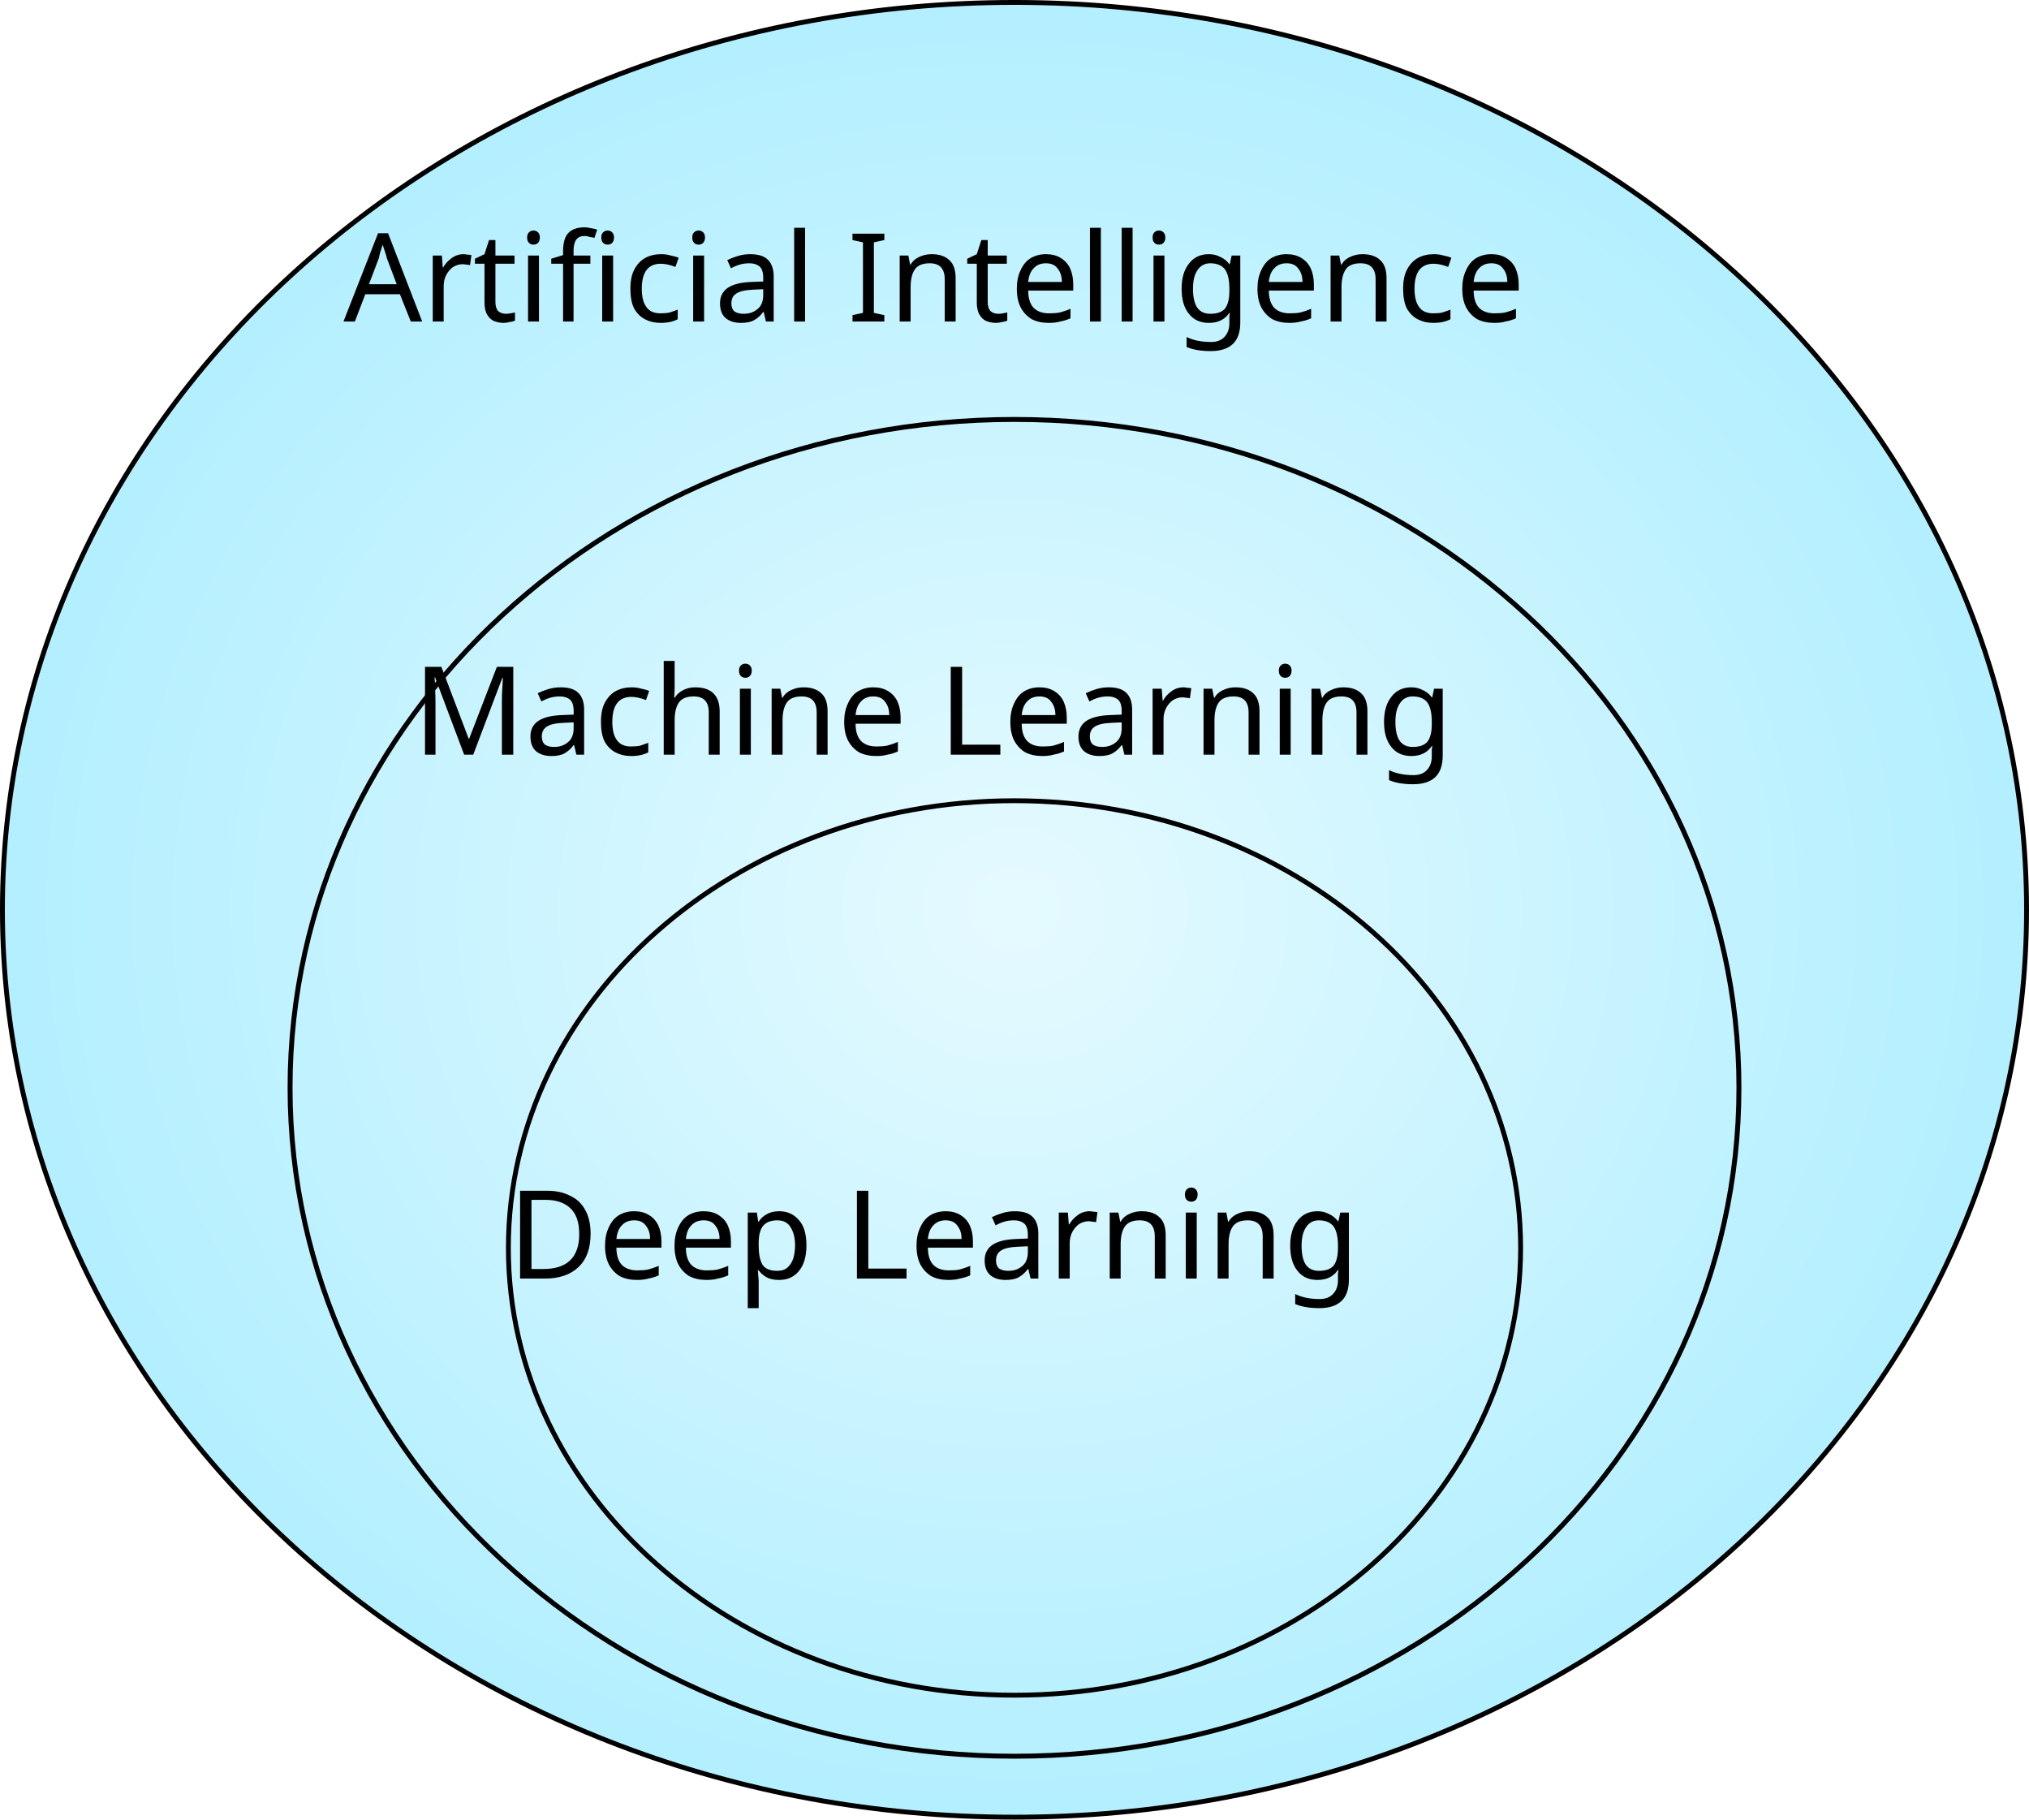
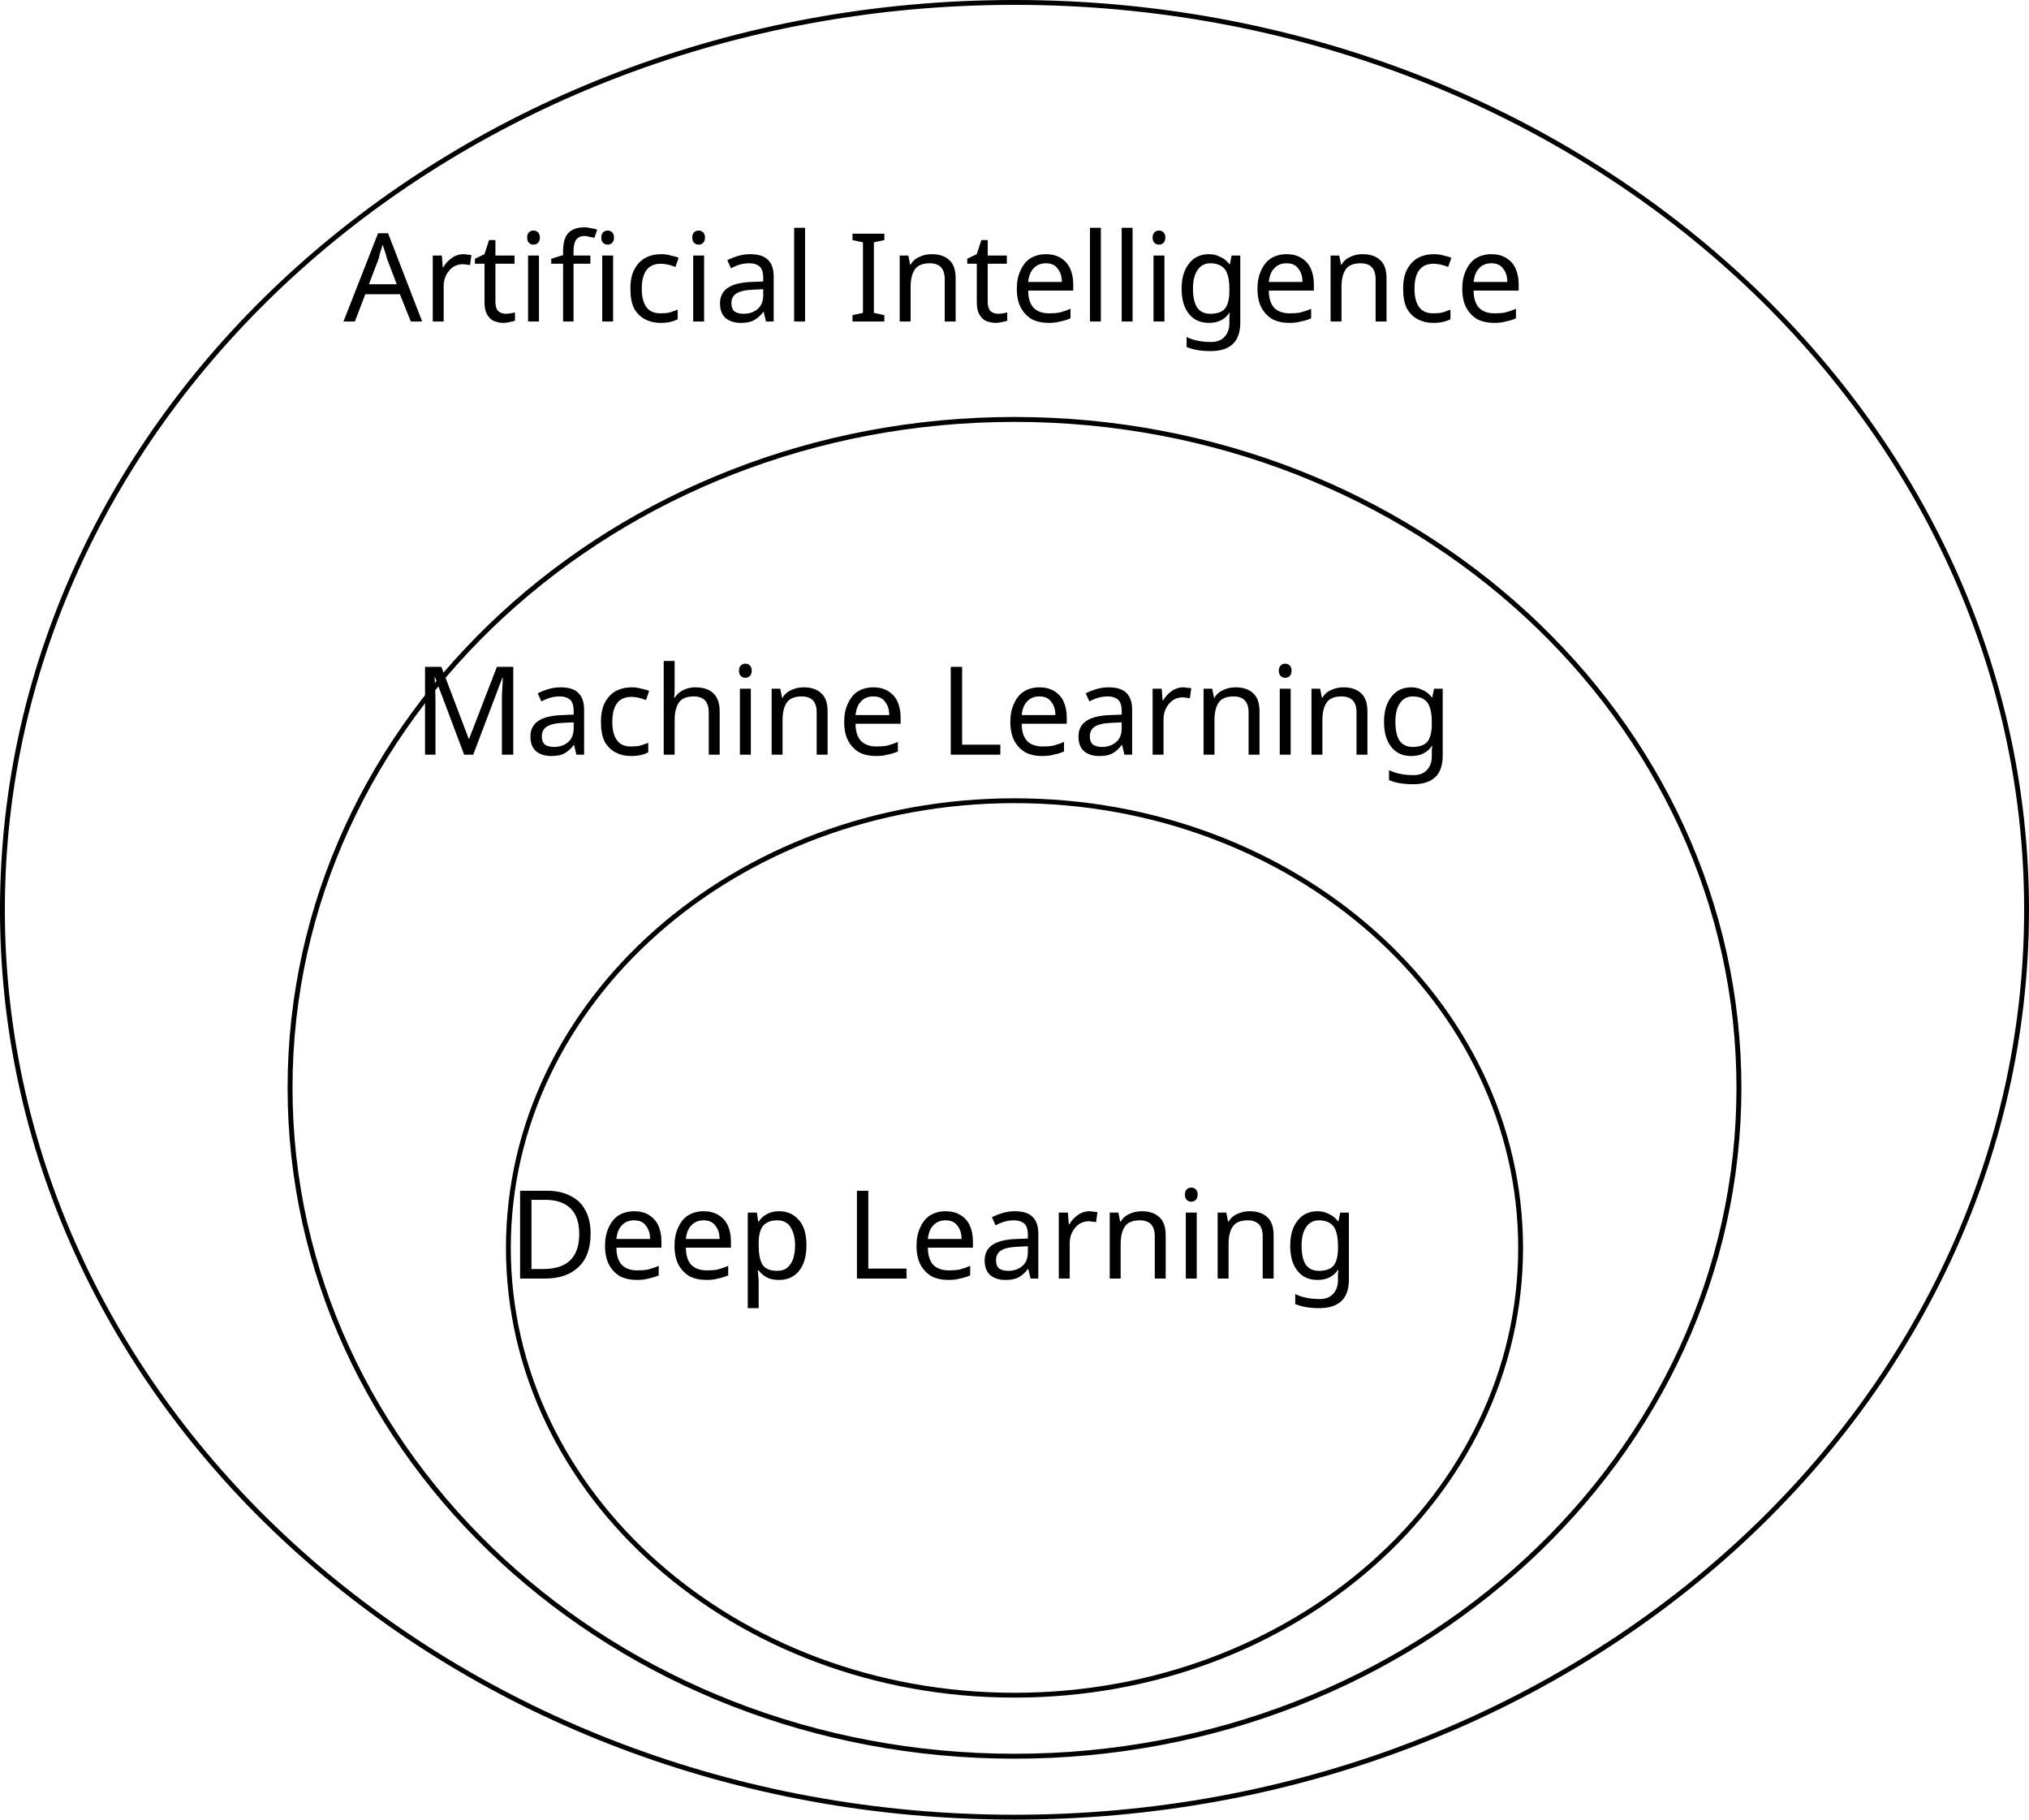
- <svg xmlns="http://www.w3.org/2000/svg" xmlns:xlink="http://www.w3.org/1999/xlink" width="69.695mm" height="62.489mm" viewBox="0 0 69.695 62.489" version="1.1" id="svg5">
-   <defs id="defs2">
-     <linearGradient id="linearGradient1379">
-       <stop style="stop-color:#e5faff;stop-opacity:1;" offset="0" id="stop1377" />
-       <stop style="stop-color:#b3efff;stop-opacity:1;" offset="1" id="stop1375" />
-     </linearGradient>
-     <radialGradient xlink:href="#linearGradient1379" id="radialGradient1381" cx="173.67" cy="161.109" fx="173.67" fy="161.109" r="34.847" gradientTransform="matrix(1,0,0,0.8966027,0,16.65822)" gradientUnits="userSpaceOnUse" />
-   </defs>
+ <svg xmlns="http://www.w3.org/2000/svg" width="69.695mm" height="62.489mm" viewBox="0 0 69.695 62.489" version="1.1" id="svg5">
+   <defs id="defs2" />
  <g id="layer1" transform="translate(-138.8226,-129.8647)">
-     <ellipse style="fill:url(#radialGradient1381);stroke:#000000;stroke-width:0.167;stroke-dasharray:none;paint-order:markers fill stroke;fill-opacity:1" id="path298" cx="173.67" cy="161.109" rx="34.764" ry="31.161" />
+     <ellipse style="fill:none;stroke:#000000;stroke-width:0.167;stroke-dasharray:none;paint-order:markers fill stroke;fill-opacity:1" id="path298" cx="173.67" cy="161.109" rx="34.764" ry="31.161" />
    <ellipse style="fill:none;stroke:#000000;stroke-width:0.169;stroke-dasharray:none;paint-order:markers fill stroke" id="circle354" cx="173.67" cy="167.223" rx="24.884" ry="22.954" />
    <ellipse style="fill:none;stroke:#000000;stroke-width:0.166;stroke-dasharray:none;paint-order:markers fill stroke" id="circle356" cx="173.67" cy="172.722" rx="17.385" ry="15.359" />
    <text xml:space="preserve" style="font-style:normal;font-variant:normal;font-weight:normal;font-stretch:normal;font-size:4.233px;font-family:NewComputerModern;-inkscape-font-specification:NewComputerModern;text-align:center;letter-spacing:0px;text-anchor:middle;fill:#000000;stroke-width:0" x="173.645" y="173.774" id="text457-36">
      <tspan id="tspan455-7" style="font-style:normal;font-variant:normal;font-weight:normal;font-stretch:normal;font-size:4.233px;font-family:NewComputerModern;-inkscape-font-specification:NewComputerModern;fill:#000000;stroke:none;stroke-width:0" x="173.645" y="173.774">Deep Learning</tspan>
    </text>
    <text xml:space="preserve" style="font-style:normal;font-variant:normal;font-weight:normal;font-stretch:normal;font-size:4.233px;font-family:NewComputerModern;-inkscape-font-specification:NewComputerModern;text-align:center;letter-spacing:0px;text-anchor:middle;fill:#000000;stroke-width:0" x="173.626" y="155.78" id="text457-3">
      <tspan id="tspan455-5" style="font-style:normal;font-variant:normal;font-weight:normal;font-stretch:normal;font-size:4.233px;font-family:NewComputerModern;-inkscape-font-specification:NewComputerModern;fill:#000000;stroke:none;stroke-width:0" x="173.626" y="155.78">Machine Learning</tspan>
    </text>
    <text xml:space="preserve" style="font-style:normal;font-variant:normal;font-weight:normal;font-stretch:normal;font-size:4.233px;font-family:NewComputerModern;-inkscape-font-specification:NewComputerModern;text-align:center;letter-spacing:0px;text-anchor:middle;fill:#000000;stroke-width:0" x="173.664" y="140.905" id="text457-6">
      <tspan id="tspan455-2" style="font-style:normal;font-variant:normal;font-weight:normal;font-stretch:normal;font-size:4.233px;font-family:NewComputerModern;-inkscape-font-specification:NewComputerModern;fill:#000000;stroke:none;stroke-width:0" x="173.664" y="140.905">Artificial Intelligence</tspan>
    </text>
  </g>
</svg>
